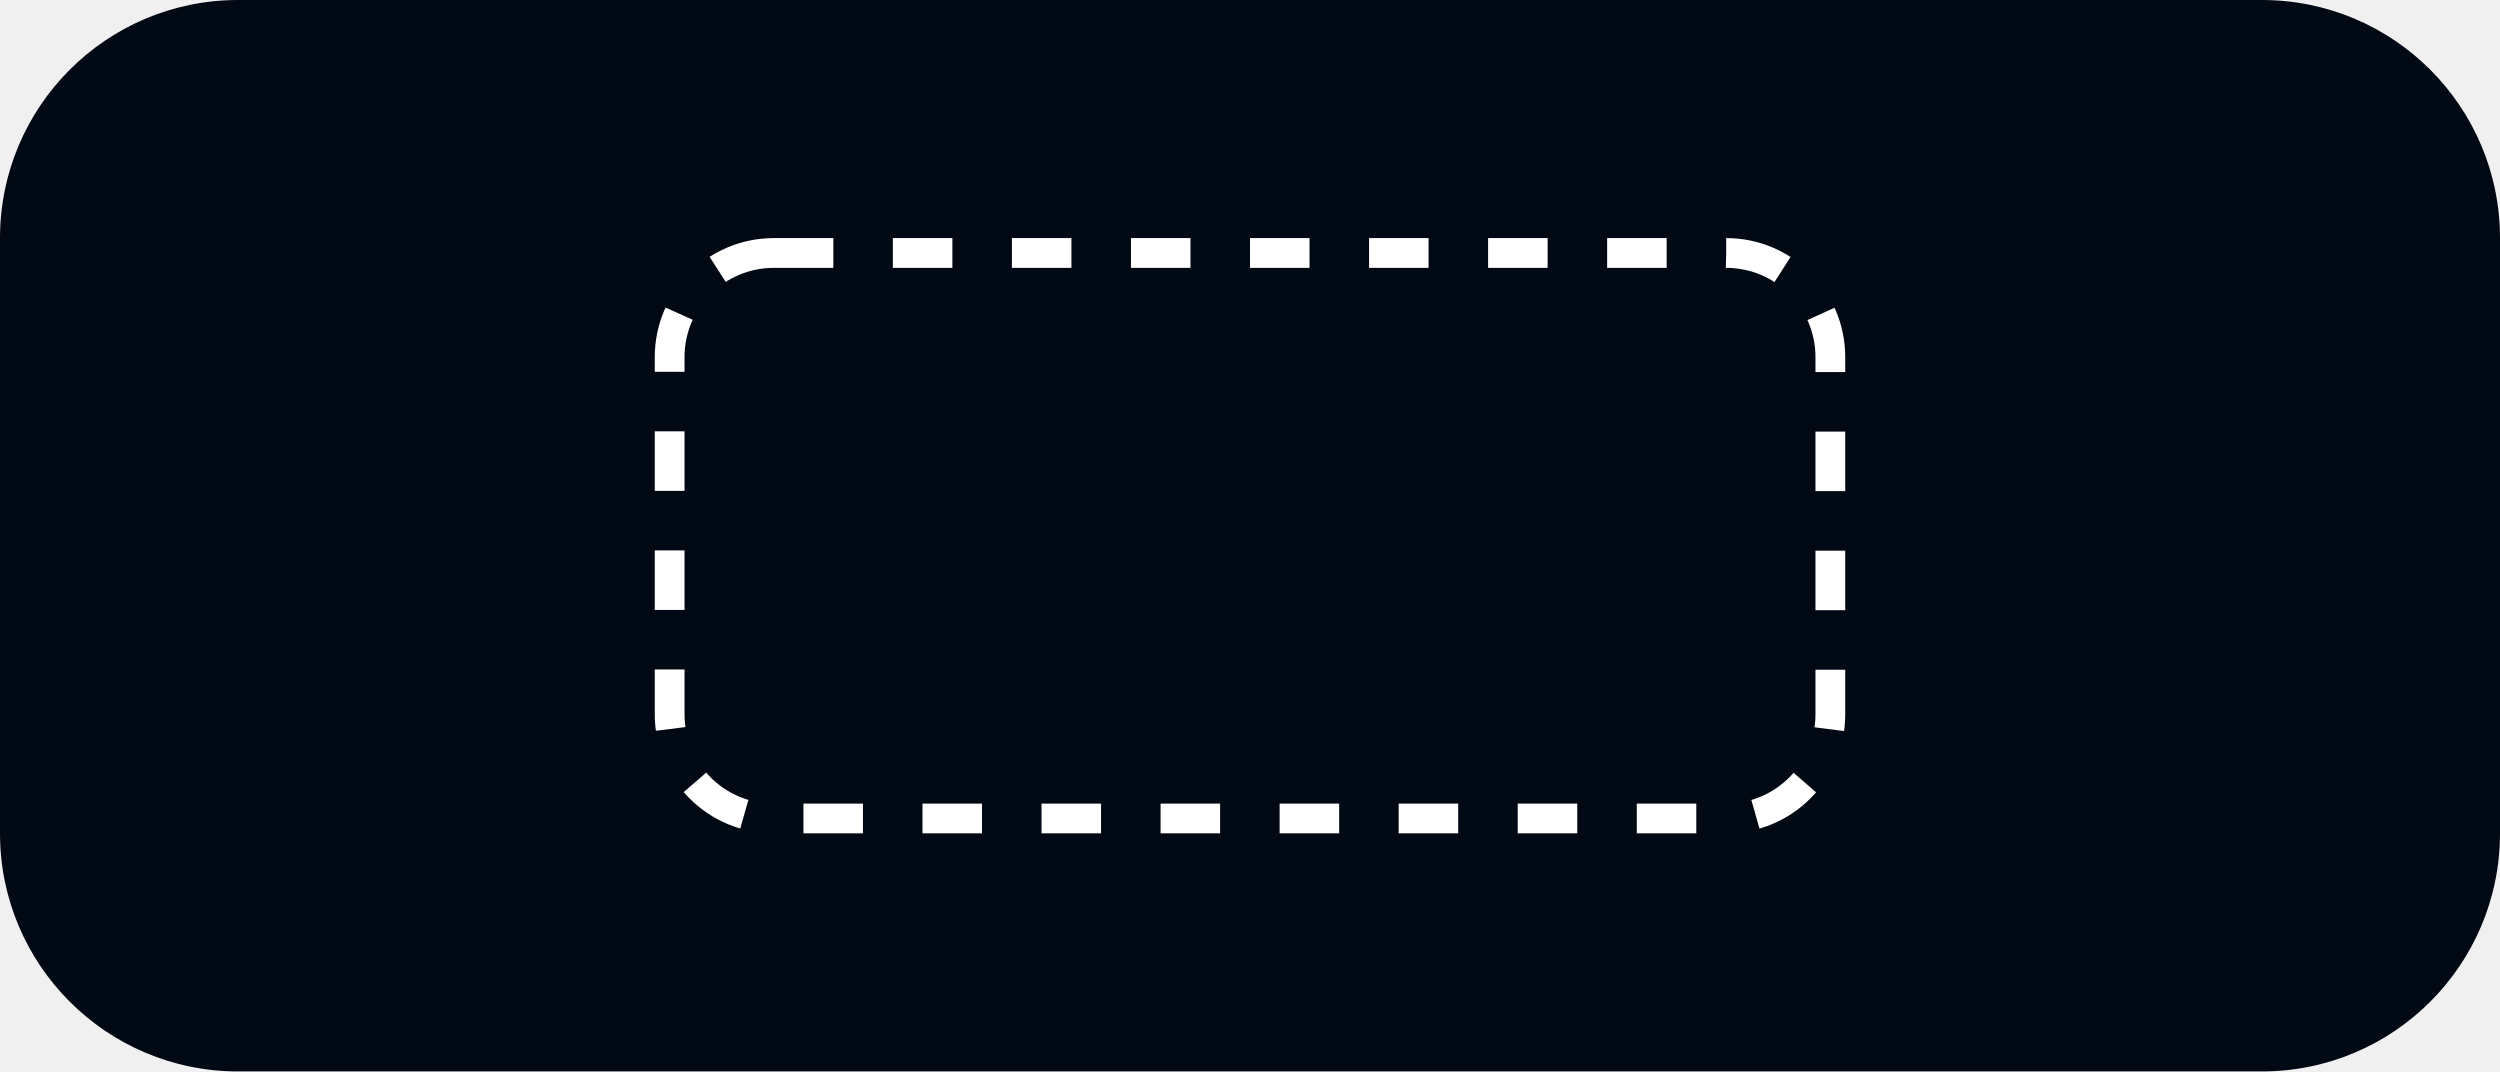
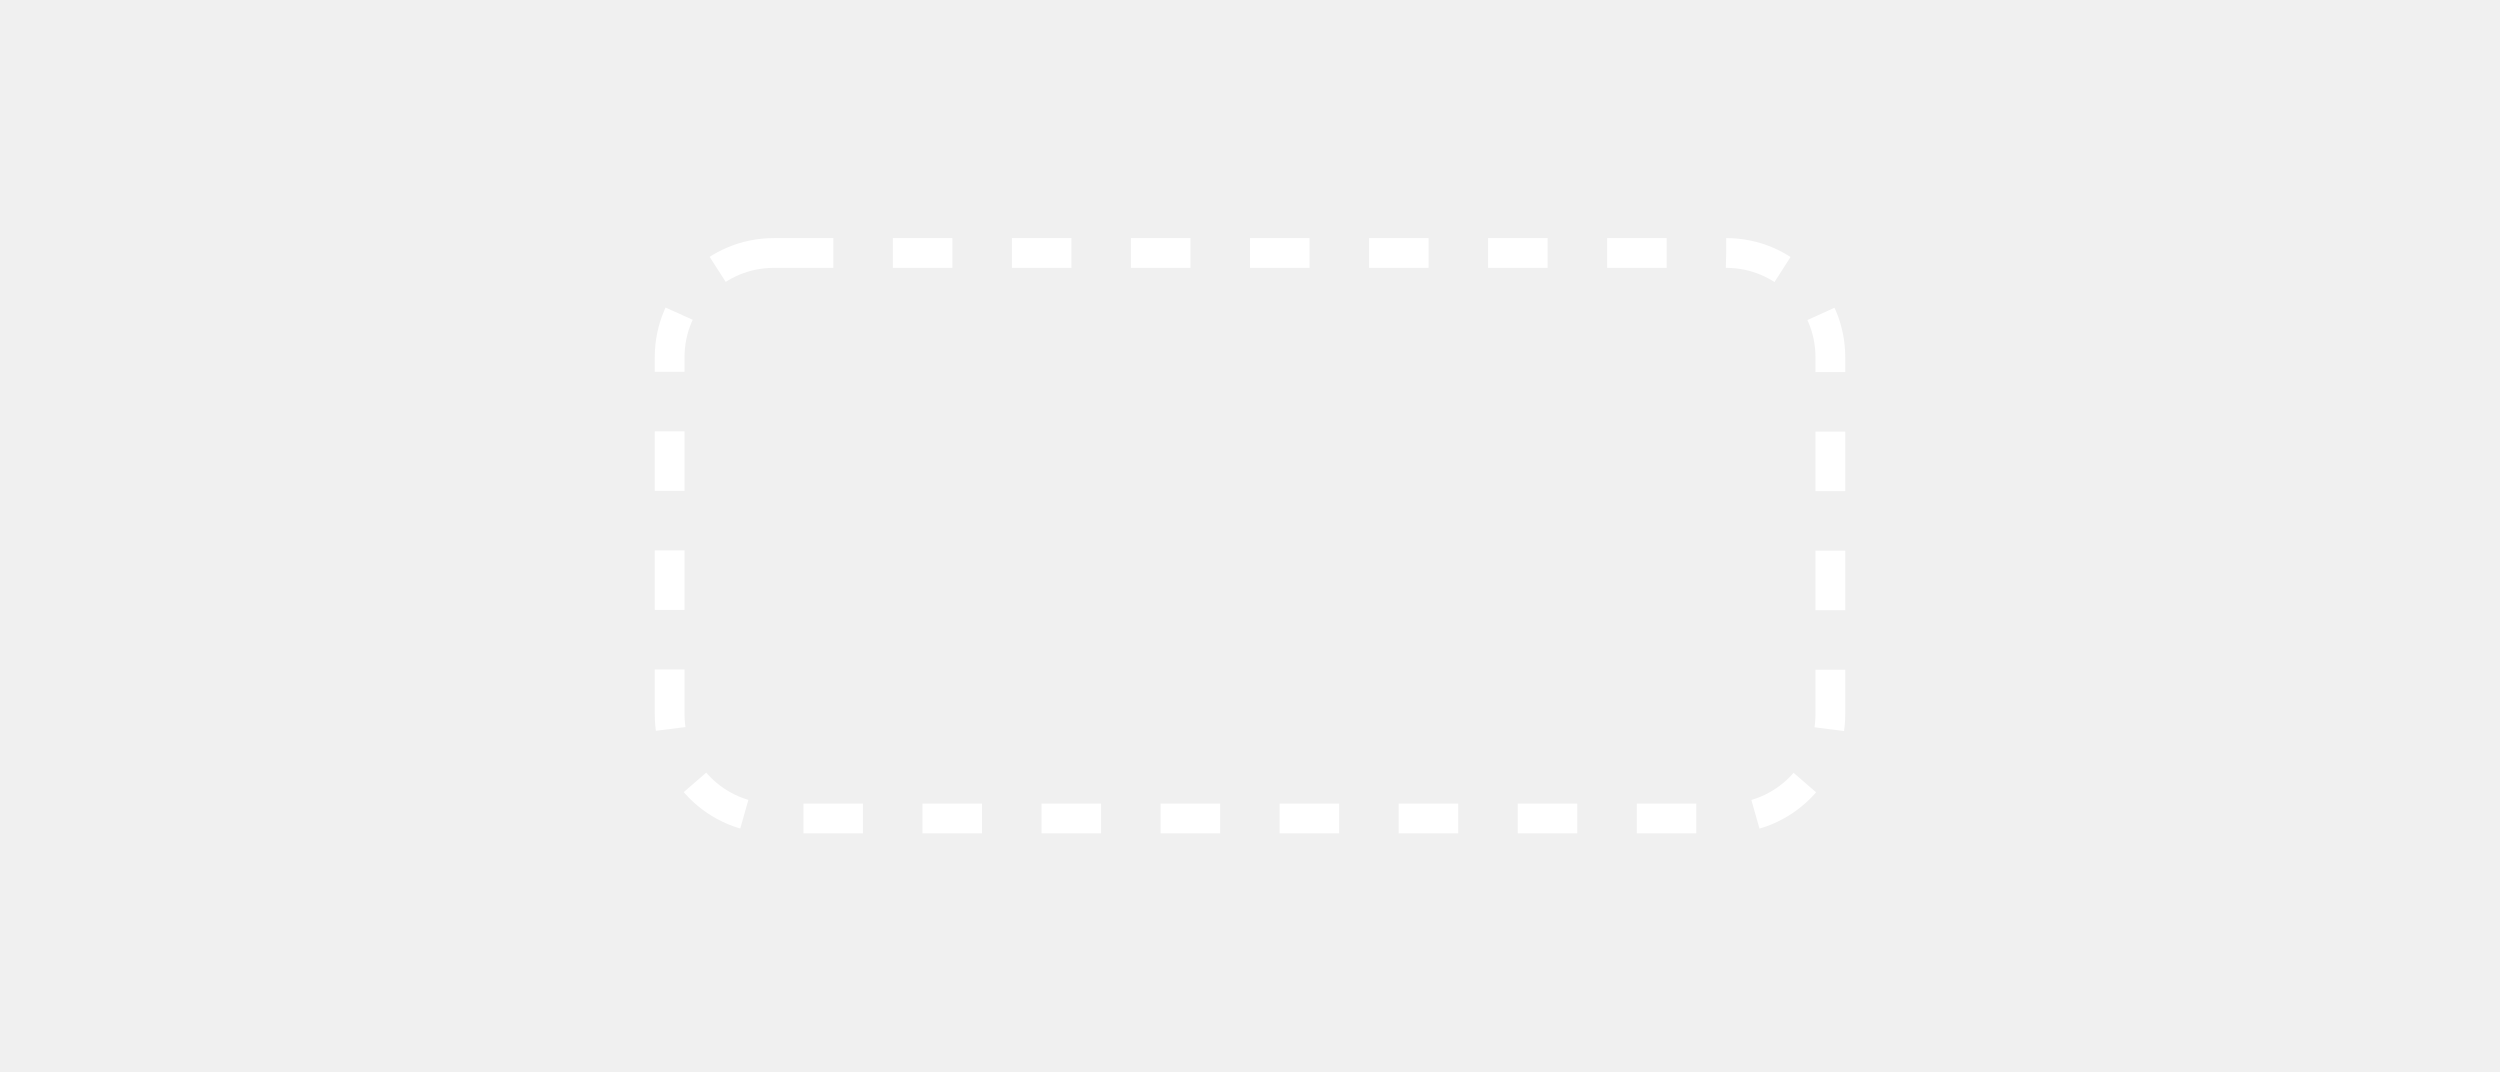
<svg xmlns="http://www.w3.org/2000/svg" width="84" height="36" viewBox="0 0 84 36" fill="none">
-   <rect width="84" height="36" rx="8" fill="#010914" />
  <rect x="22.5" y="8.5" width="39" height="19" rx="3.5" stroke="white" stroke-dasharray="2 2" />
</svg>
